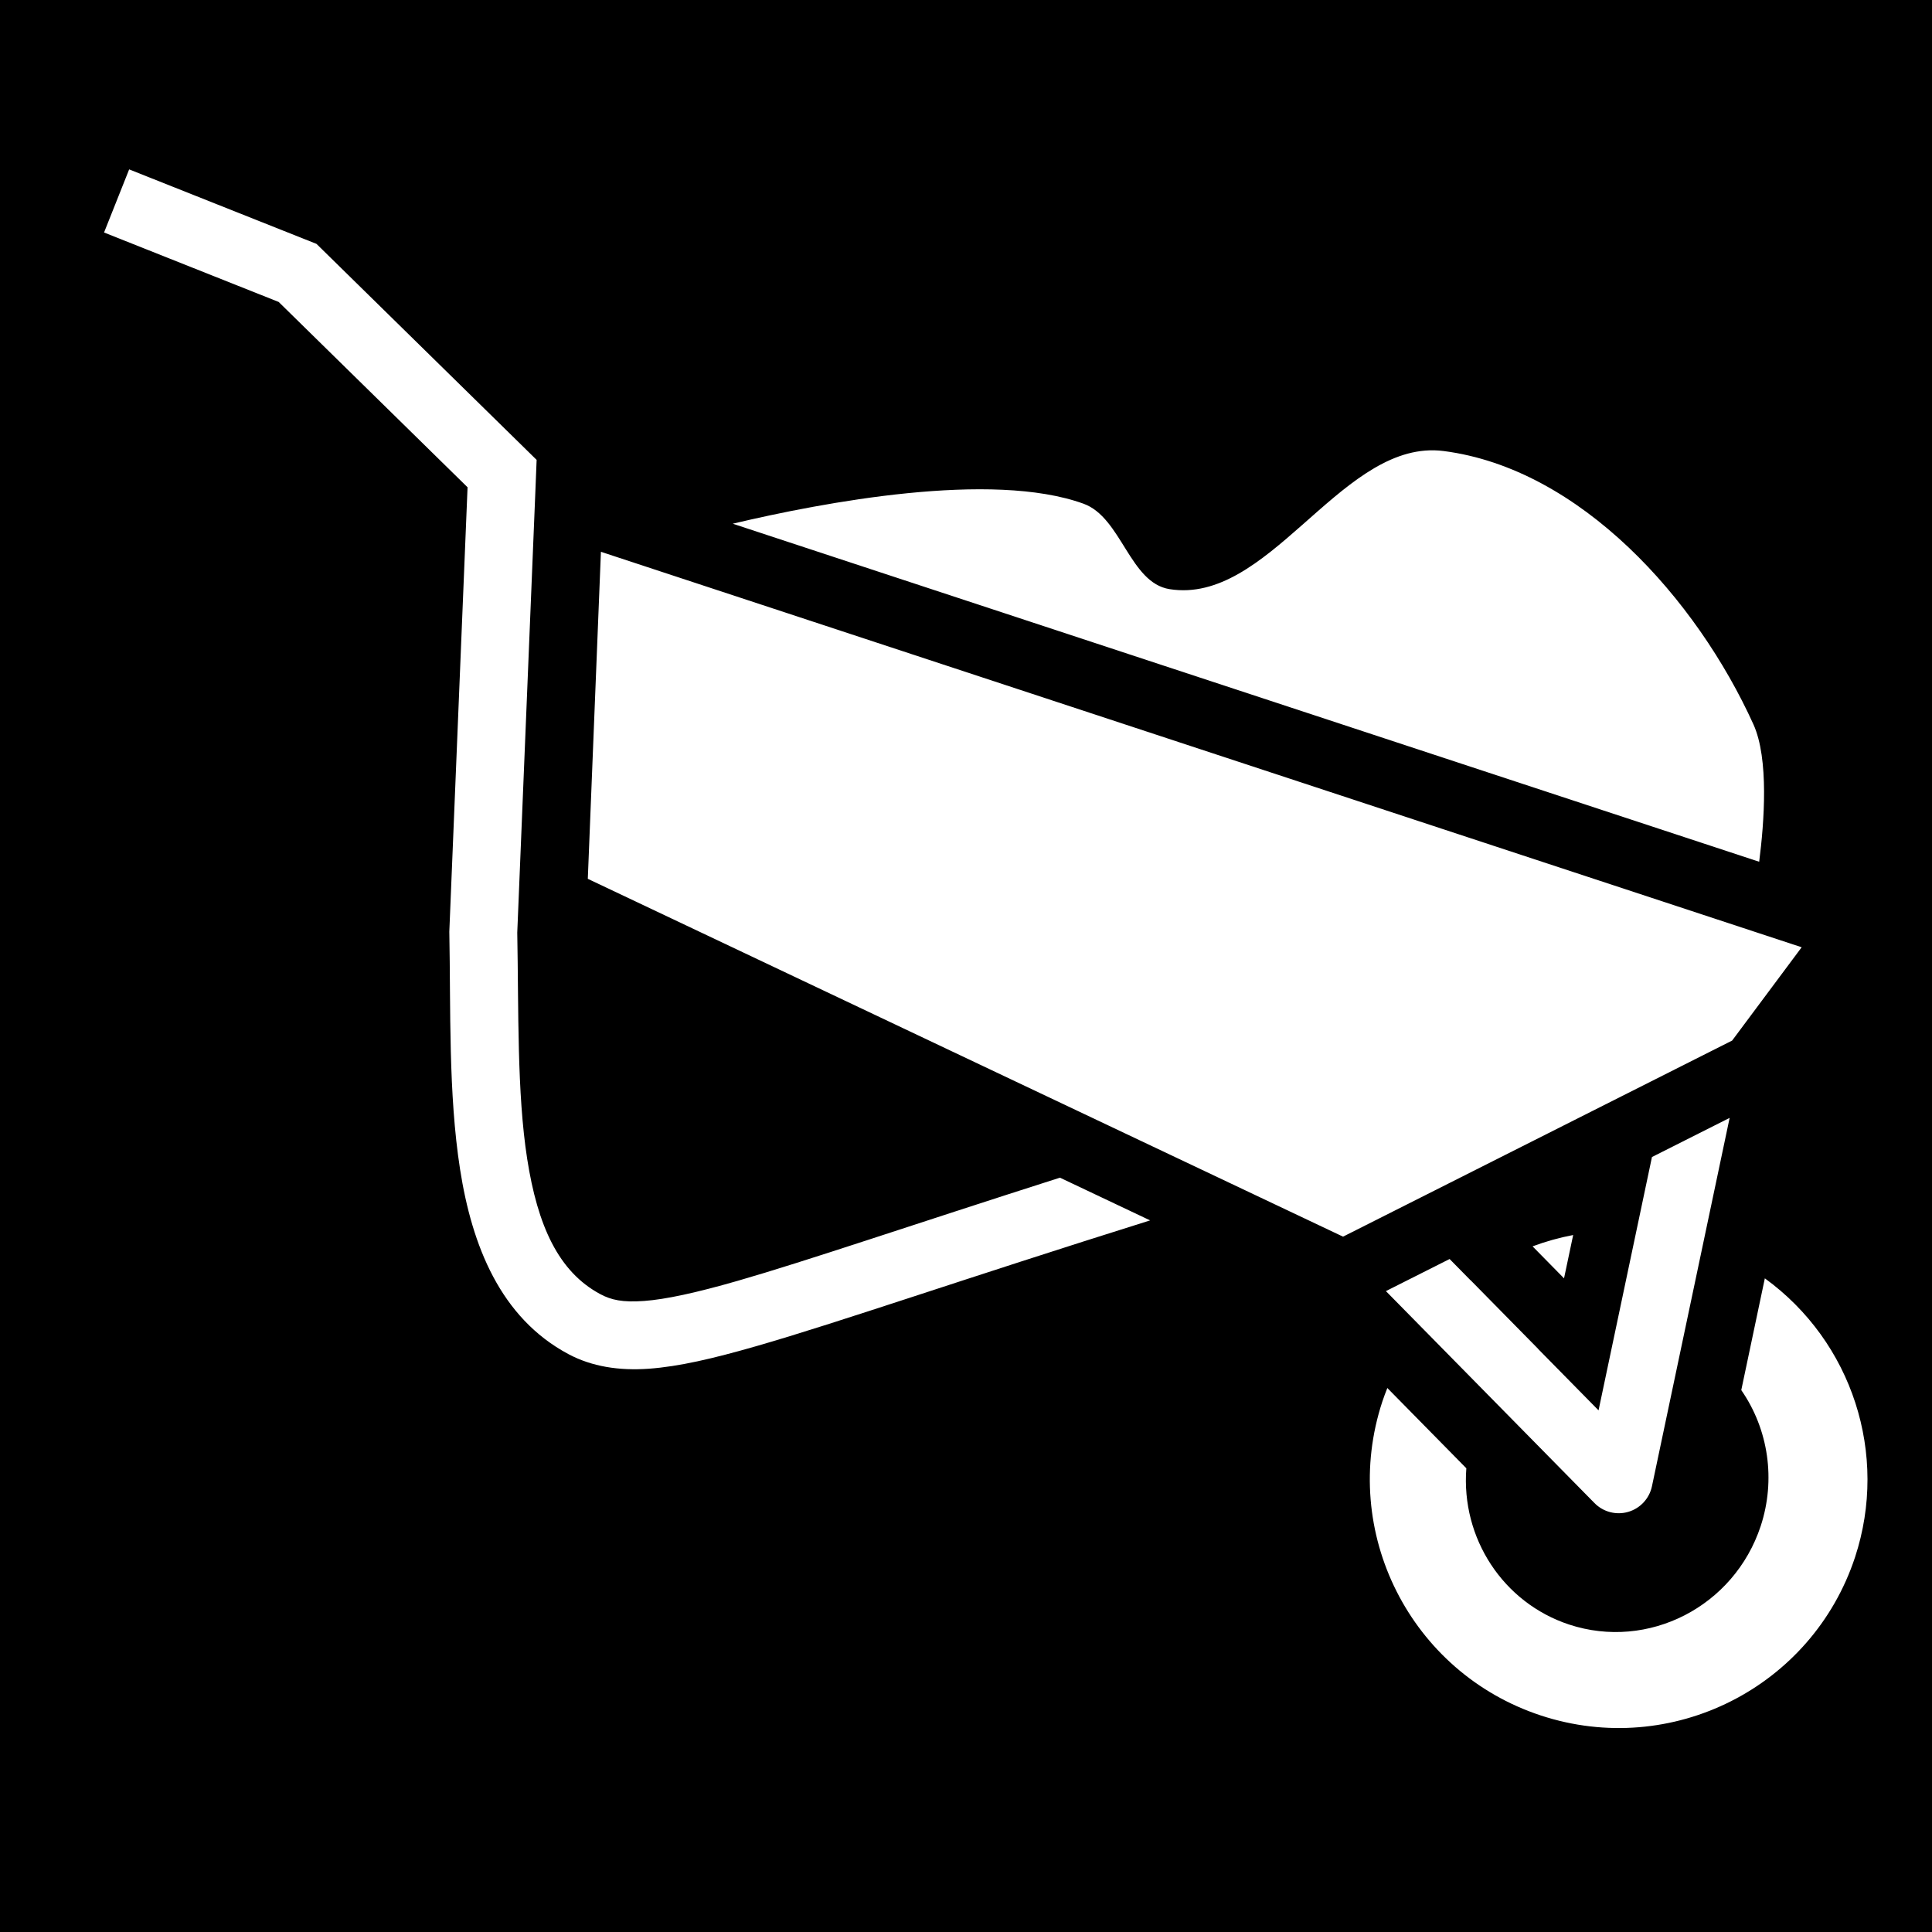
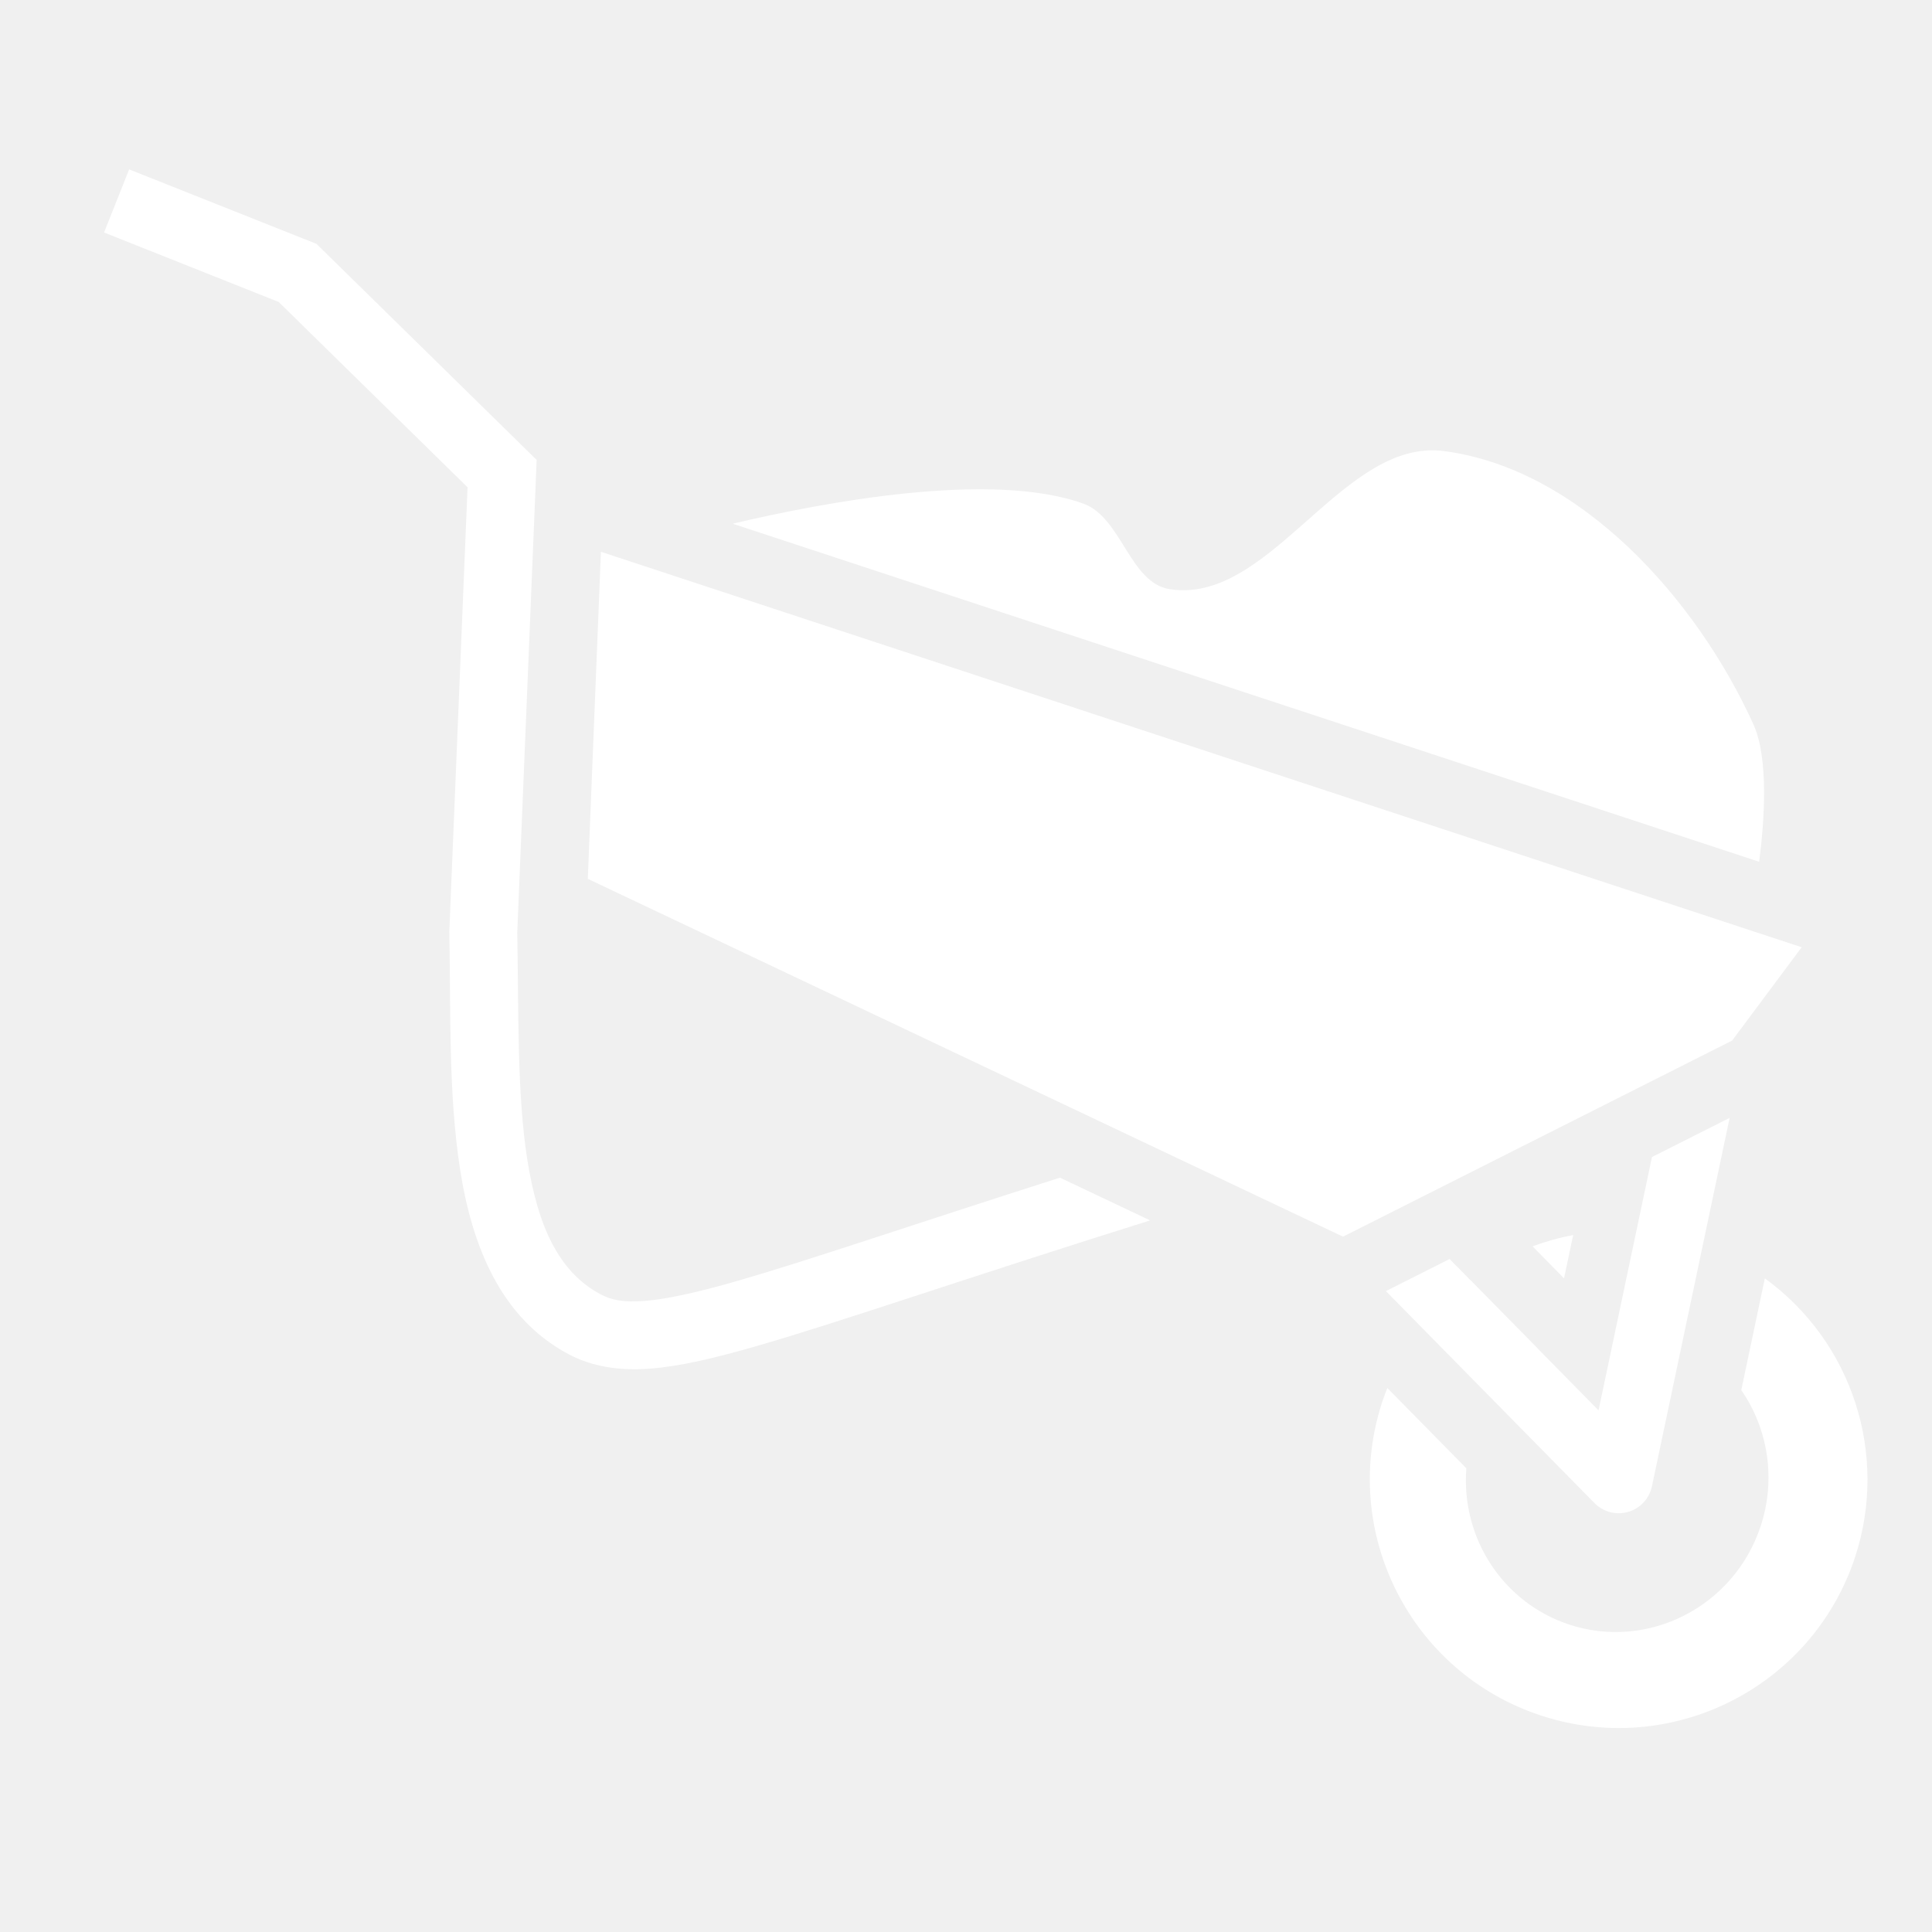
<svg xmlns="http://www.w3.org/2000/svg" viewBox="0 0 512 512" style="height: 512px; width: 512px;">
-   <path d="M0 0h512v512H0z" fill="#000000" fill-opacity="1" />
  <g class="" transform="translate(0,0)" style="touch-action: none;">
    <path d="M34.227 44.89l-6.653 16.725L73.852 80.02l50.056 49.113-4.836 117.804.006.272c.39 20.225-.294 42.575 2.85 62.708 3.144 20.133 10.658 39.31 28.722 48.945 6.157 3.284 13.375 4.44 21.32 3.862 7.947-.578 16.926-2.662 28.51-5.996 22.22-6.398 54.32-17.63 104.313-33.312l-23.898-11.322c-39.855 12.72-66.882 22.007-85.395 27.336-11.075 3.188-19.144 4.928-24.834 5.34-5.69.415-8.695-.27-11.545-1.79-11.158-5.95-16.65-18.19-19.407-35.84-2.743-17.568-2.243-39.245-2.635-59.982l4.774-116.283.36-9-58.34-57.244L34.226 44.89zm345.855 74.452c-25.585-.552-44.19 40.905-70.13 36.79-10.583-1.68-12.736-18.994-22.81-22.644-24.377-8.83-69.052-.36-92.956 5.3L466.2 228.374c1.337-10.412 2.622-27.265-1.528-36.418-15.067-33.227-45.89-67.768-82.092-72.428-.84-.11-1.673-.17-2.498-.188zm-220.832 26.89l-3.475 86.666 200.145 94.827 103.115-51.965 18.424-24.727-318.21-104.8zm299.12 150.02l-20.583 10.373-14.156 67.135-16.015-16.276a40.063 40.68 18.916 0 1 .02-.013L389.7 339.247a65.908 65.948 90 0 0-.018.016l-5.522-5.612-16.88 8.506 55.284 56.18a9 9 0 0 0 15.22-4.457l20.587-97.628zm-41.464 31.04a65.908 65.948 90 0 0-10.76 3.003l8.338 8.475 2.422-11.48zm50.795 11.48l-6.245 29.624a40.063 40.68 18.916 0 1 5.15 36.02 40.063 40.68 18.916 0 1-50.793 26.1 40.063 40.68 18.916 0 1-27.218-41.405l-20.936-21.274a65.908 65.948 90 0 0-1.314 3.56 65.908 65.948 90 0 0 41.994 83.223 65.908 65.948 90 0 0 83.275-41.968 65.908 65.948 90 0 0-23.912-73.88z" fill="#ffffff" fill-opacity="1" />
  </g>
</svg>
